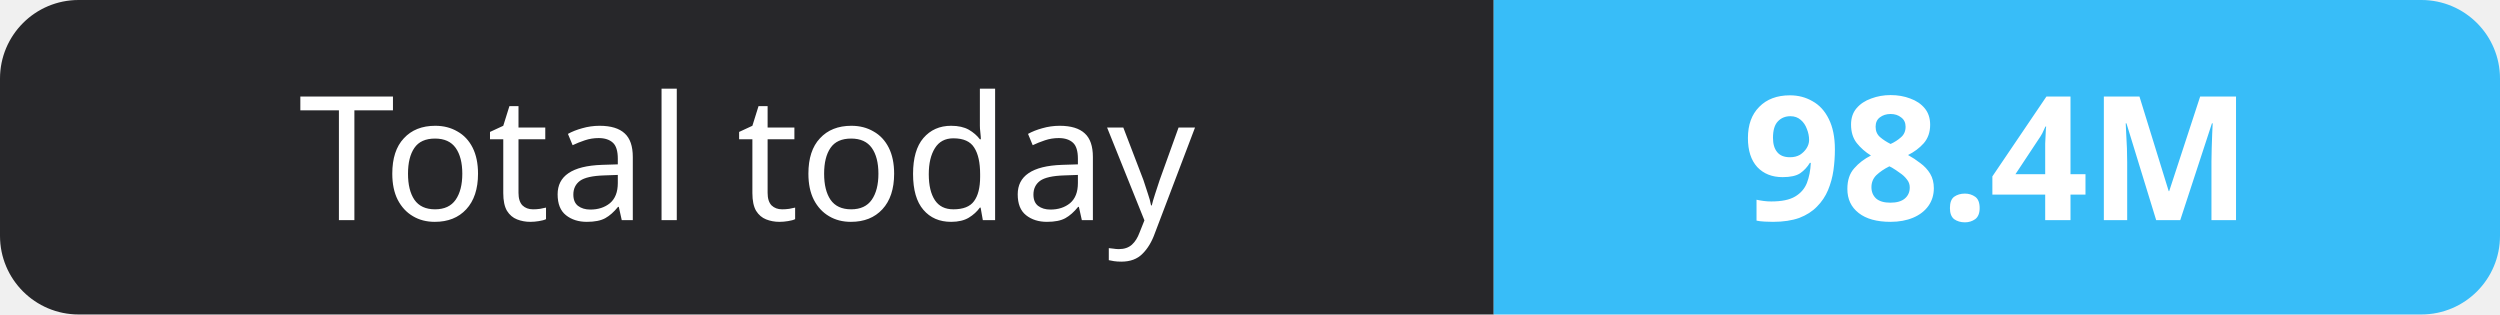
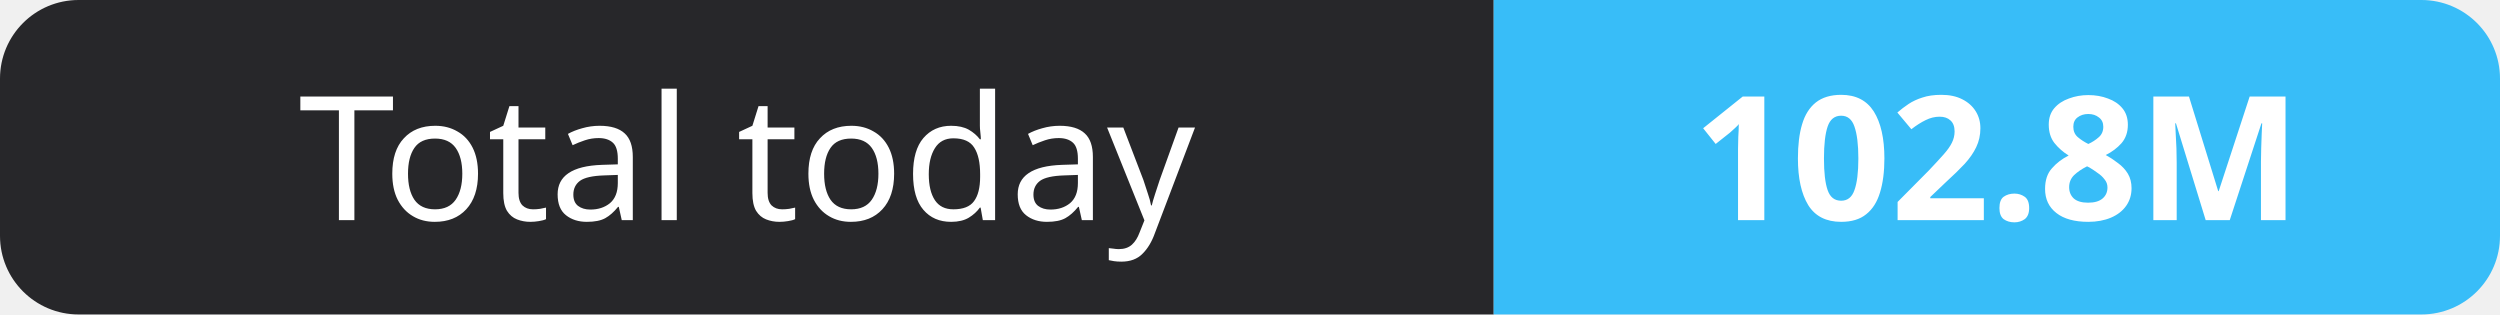
- <svg xmlns="http://www.w3.org/2000/svg" width="159" height="20" role="img" aria-label="Total today: 98.4M">
+ <svg xmlns="http://www.w3.org/2000/svg" width="159" height="20" role="img" aria-label="Total today: 102.8M">
  <clipPath id="r">
    <rect width="159" height="20" rx="5" fill="#fff" />
  </clipPath>
  <g clip-path="url(#r)">
    <rect width="95" height="20" fill="#27272a" />
    <rect x="95" width="64" height="20" fill="#38bdf8" />
  </g>
  <g fill="#fff" text-anchor="middle" font-family="Verdana,Geneva,sans-serif" font-size="11">
    <text x="47.5" y="14">Total today</text>
-     <text x="127.0" y="14" font-weight="700">98.4M</text>
+     <text x="127.0" y="14" font-weight="700">102.8M</text>
  </g>
</svg>
